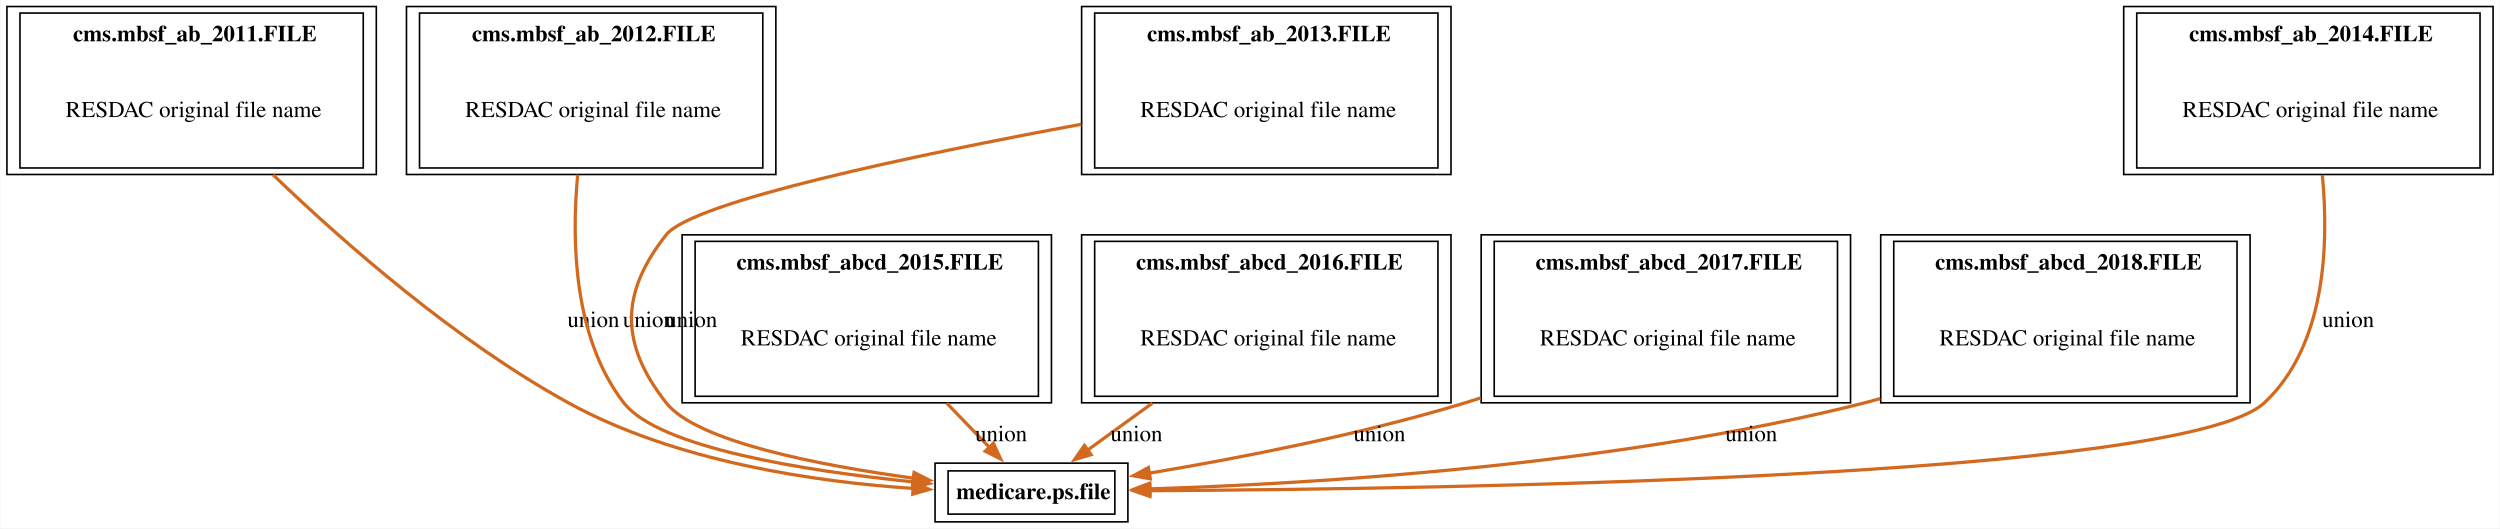
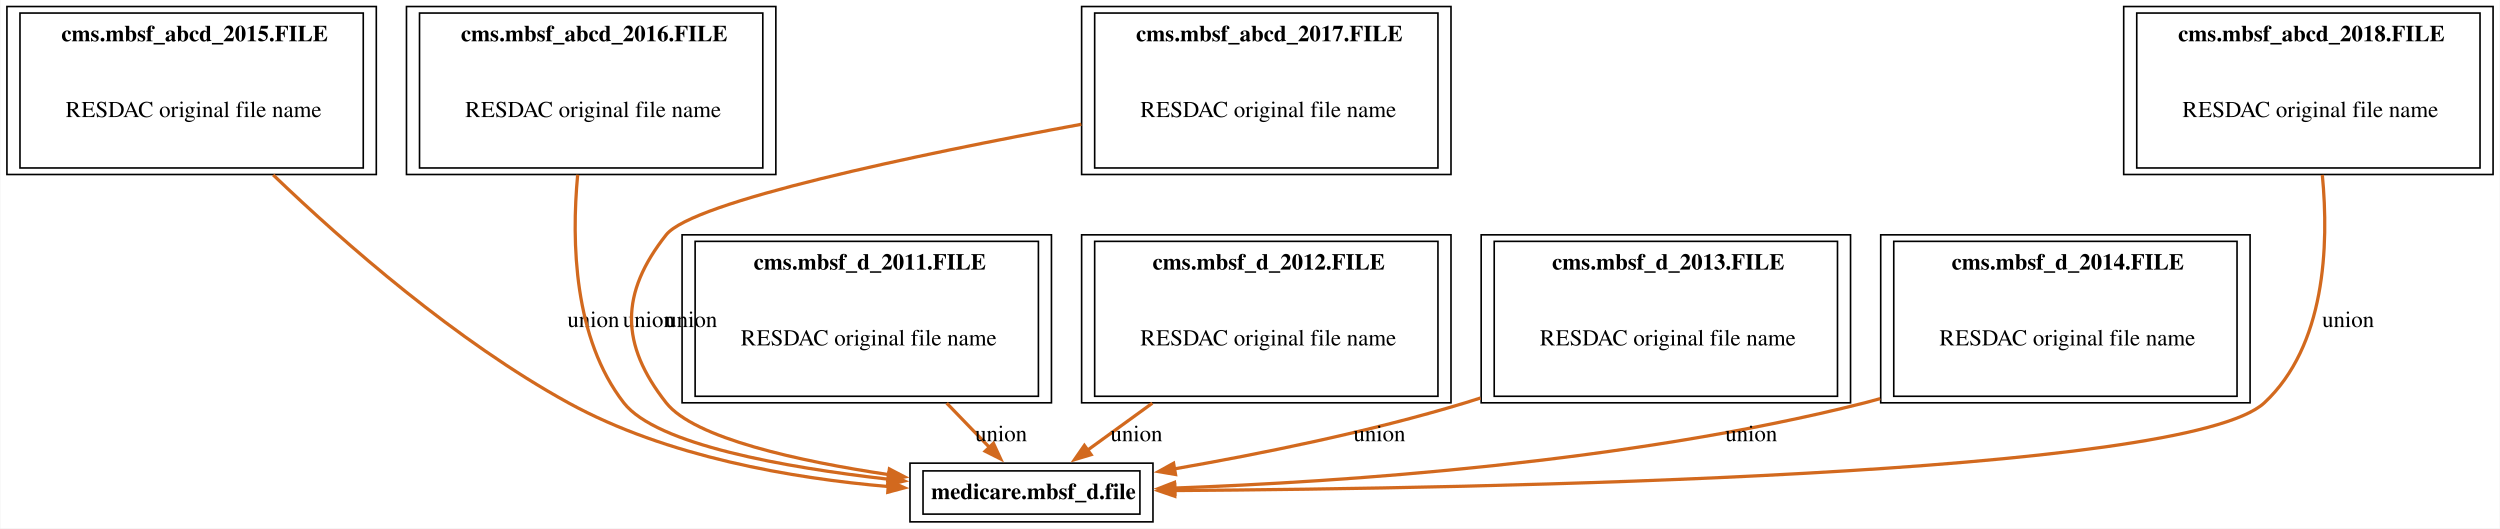
<svg xmlns="http://www.w3.org/2000/svg" xmlns:xlink="http://www.w3.org/1999/xlink" width="1533pt" height="324pt" viewBox="0.00 0.00 1532.50 324.00">
  <g id="graph0" class="graph" transform="scale(1 1) rotate(0) translate(4 320)">
    <polygon fill="white" stroke="none" points="-4,4 -4,-320 1528.5,-320 1528.5,4 -4,4" />
    <g id="node1" class="node">
      <g id="a_node1">
-         <a xlink:href="../medicare.ps/file.html" xlink:title="&lt;TABLE&gt;" target="_blank">
-           <polygon fill="none" stroke="black" points="687.38,-36 569.12,-36 569.12,0 687.38,0 687.38,-36" />
-           <text text-anchor="start" x="582.12" y="-13.95" font-family="Times,serif" font-weight="bold" font-size="14.00">medicare.ps.file</text>
-           <polygon fill="none" stroke="black" points="577.12,-4.75 577.12,-31.25 679.38,-31.25 679.38,-4.75 577.12,-4.75" />
+         <a xlink:href="../medicare.mbsf_d/file.html" xlink:title="&lt;TABLE&gt;" target="_blank">
+           <polygon fill="none" stroke="black" points="702.75,-36 553.75,-36 553.75,0 702.75,0 702.75,-36" />
+           <text text-anchor="start" x="566.75" y="-13.95" font-family="Times,serif" font-weight="bold" font-size="14.00">medicare.mbsf_d.file</text>
+           <polygon fill="none" stroke="black" points="561.75,-4.75 561.75,-31.25 694.75,-31.25 694.75,-4.75 561.75,-4.75" />
        </a>
      </g>
    </g>
    <g id="node2" class="node">
      <g id="a_node2">
-         <a xlink:href="../cms.mbsf_ab_2011/FILE.html" xlink:title="&lt;TABLE&gt;" target="_blank">
+         <a xlink:href="../cms.mbsf_abcd_2015/FILE.html" xlink:title="&lt;TABLE&gt;" target="_blank">
          <polygon fill="none" stroke="black" points="226.5,-316 0,-316 0,-213 226.5,-213 226.5,-316" />
-           <text text-anchor="start" x="40.5" y="-294.7" font-family="Times,serif" font-weight="bold" font-size="14.00">cms.mbsf_ab_2011.FILE</text>
+           <text text-anchor="start" x="33.38" y="-294.7" font-family="Times,serif" font-weight="bold" font-size="14.00">cms.mbsf_abcd_2015.FILE</text>
          <text text-anchor="start" x="36" y="-248.2" font-family="Times,serif" font-size="14.00">RESDAC original file name</text>
          <polygon fill="none" stroke="black" points="8,-217 8,-312 218.5,-312 218.5,-217 8,-217" />
        </a>
      </g>
    </g>
    <g id="edge5" class="edge">
-       <path fill="none" stroke="chocolate" stroke-width="2" d="M163.25,-212.75C207.47,-170.32 275.48,-110.84 344.25,-73 410,-36.82 495.83,-24.48 555.86,-20.48" />
-       <polygon fill="chocolate" stroke="chocolate" stroke-width="2" points="555.83,-23.98 565.61,-19.9 555.42,-17 555.83,-23.98" />
+       <path fill="none" stroke="chocolate" stroke-width="2" d="M163.25,-212.75C207.47,-170.32 275.48,-110.84 344.25,-73 404.55,-39.82 481.73,-26.69 540.42,-21.65" />
+       <polygon fill="chocolate" stroke="chocolate" stroke-width="2" points="540.68,-25.14 550.38,-20.88 540.14,-18.16 540.68,-25.14" />
      <text text-anchor="middle" x="359.62" y="-119.45" font-family="Times,serif" font-size="14.00">union</text>
    </g>
    <g id="node3" class="node">
      <g id="a_node3">
-         <a xlink:href="../cms.mbsf_ab_2012/FILE.html" xlink:title="&lt;TABLE&gt;" target="_blank">
+         <a xlink:href="../cms.mbsf_abcd_2016/FILE.html" xlink:title="&lt;TABLE&gt;" target="_blank">
          <polygon fill="none" stroke="black" points="471.5,-316 245,-316 245,-213 471.5,-213 471.5,-316" />
-           <text text-anchor="start" x="285.12" y="-294.7" font-family="Times,serif" font-weight="bold" font-size="14.00">cms.mbsf_ab_2012.FILE</text>
+           <text text-anchor="start" x="278.38" y="-294.7" font-family="Times,serif" font-weight="bold" font-size="14.00">cms.mbsf_abcd_2016.FILE</text>
          <text text-anchor="start" x="281" y="-248.2" font-family="Times,serif" font-size="14.00">RESDAC original file name</text>
          <polygon fill="none" stroke="black" points="253,-217 253,-312 463.5,-312 463.5,-217 253,-217" />
        </a>
      </g>
    </g>
    <g id="edge6" class="edge">
-       <path fill="none" stroke="chocolate" stroke-width="2" d="M349.98,-212.84C346.08,-171.05 347.69,-112.43 378.25,-73 399.74,-45.28 489.9,-31.21 555.8,-24.5" />
-       <polygon fill="chocolate" stroke="chocolate" stroke-width="2" points="556,-27.99 565.62,-23.54 555.32,-21.03 556,-27.99" />
+       <path fill="none" stroke="chocolate" stroke-width="2" d="M349.98,-212.84C346.08,-171.05 347.69,-112.43 378.25,-73 398.14,-47.34 476.9,-33.37 540.77,-26.11" />
+       <polygon fill="chocolate" stroke="chocolate" stroke-width="2" points="540.75,-29.64 550.32,-25.08 540,-22.68 540.75,-29.64" />
      <text text-anchor="middle" x="393.62" y="-119.45" font-family="Times,serif" font-size="14.00">union</text>
    </g>
    <g id="node4" class="node">
      <g id="a_node4">
-         <a xlink:href="../cms.mbsf_ab_2013/FILE.html" xlink:title="&lt;TABLE&gt;" target="_blank">
+         <a xlink:href="../cms.mbsf_abcd_2017/FILE.html" xlink:title="&lt;TABLE&gt;" target="_blank">
          <polygon fill="none" stroke="black" points="885.5,-316 659,-316 659,-213 885.5,-213 885.5,-316" />
-           <text text-anchor="start" x="699.12" y="-294.7" font-family="Times,serif" font-weight="bold" font-size="14.00">cms.mbsf_ab_2013.FILE</text>
+           <text text-anchor="start" x="692.38" y="-294.7" font-family="Times,serif" font-weight="bold" font-size="14.00">cms.mbsf_abcd_2017.FILE</text>
          <text text-anchor="start" x="695" y="-248.2" font-family="Times,serif" font-size="14.00">RESDAC original file name</text>
          <polygon fill="none" stroke="black" points="667,-217 667,-312 877.5,-312 877.5,-217 667,-217" />
        </a>
      </g>
    </g>
    <g id="edge7" class="edge">
-       <path fill="none" stroke="chocolate" stroke-width="2" d="M658.82,-243.8C556.74,-224.91 420.33,-196.35 404.25,-176 375.87,-140.08 375.93,-108.96 404.25,-73 422.97,-49.22 497.82,-34.69 555.9,-26.78" />
-       <polygon fill="chocolate" stroke="chocolate" stroke-width="2" points="556.29,-30.26 565.75,-25.49 555.38,-23.32 556.29,-30.26" />
+       <path fill="none" stroke="chocolate" stroke-width="2" d="M658.82,-243.8C556.74,-224.91 420.33,-196.35 404.25,-176 375.87,-140.08 375.93,-108.96 404.25,-73 421.39,-51.24 485.52,-37.22 540.79,-28.94" />
+       <polygon fill="chocolate" stroke="chocolate" stroke-width="2" points="541.12,-32.43 550.52,-27.54 540.13,-25.5 541.12,-32.43" />
      <text text-anchor="middle" x="419.62" y="-119.45" font-family="Times,serif" font-size="14.00">union</text>
    </g>
    <g id="node6" class="node">
      <g id="a_node6">
-         <a xlink:href="../cms.mbsf_abcd_2015/FILE.html" xlink:title="&lt;TABLE&gt;" target="_blank">
+         <a xlink:href="../cms.mbsf_d_2011/FILE.html" xlink:title="&lt;TABLE&gt;" target="_blank">
          <polygon fill="none" stroke="black" points="640.5,-176 414,-176 414,-73 640.5,-73 640.5,-176" />
-           <text text-anchor="start" x="447.38" y="-154.7" font-family="Times,serif" font-weight="bold" font-size="14.00">cms.mbsf_abcd_2015.FILE</text>
+           <text text-anchor="start" x="457.88" y="-154.7" font-family="Times,serif" font-weight="bold" font-size="14.00">cms.mbsf_d_2011.FILE</text>
          <text text-anchor="start" x="450" y="-108.2" font-family="Times,serif" font-size="14.00">RESDAC original file name</text>
          <polygon fill="none" stroke="black" points="422,-77 422,-172 632.5,-172 632.5,-77 422,-77" />
        </a>
      </g>
    </g>
    <g id="node7" class="node">
      <g id="a_node7">
-         <a xlink:href="../cms.mbsf_abcd_2016/FILE.html" xlink:title="&lt;TABLE&gt;" target="_blank">
+         <a xlink:href="../cms.mbsf_d_2012/FILE.html" xlink:title="&lt;TABLE&gt;" target="_blank">
          <polygon fill="none" stroke="black" points="885.5,-176 659,-176 659,-73 885.5,-73 885.5,-176" />
-           <text text-anchor="start" x="692.38" y="-154.7" font-family="Times,serif" font-weight="bold" font-size="14.00">cms.mbsf_abcd_2016.FILE</text>
+           <text text-anchor="start" x="702.5" y="-154.7" font-family="Times,serif" font-weight="bold" font-size="14.00">cms.mbsf_d_2012.FILE</text>
          <text text-anchor="start" x="695" y="-108.2" font-family="Times,serif" font-size="14.00">RESDAC original file name</text>
          <polygon fill="none" stroke="black" points="667,-77 667,-172 877.5,-172 877.5,-77 667,-77" />
        </a>
      </g>
    </g>
    <g id="node8" class="node">
      <g id="a_node8">
-         <a xlink:href="../cms.mbsf_abcd_2017/FILE.html" xlink:title="&lt;TABLE&gt;" target="_blank">
+         <a xlink:href="../cms.mbsf_d_2013/FILE.html" xlink:title="&lt;TABLE&gt;" target="_blank">
          <polygon fill="none" stroke="black" points="1130.5,-176 904,-176 904,-73 1130.5,-73 1130.5,-176" />
-           <text text-anchor="start" x="937.38" y="-154.7" font-family="Times,serif" font-weight="bold" font-size="14.00">cms.mbsf_abcd_2017.FILE</text>
+           <text text-anchor="start" x="947.5" y="-154.7" font-family="Times,serif" font-weight="bold" font-size="14.00">cms.mbsf_d_2013.FILE</text>
          <text text-anchor="start" x="940" y="-108.2" font-family="Times,serif" font-size="14.00">RESDAC original file name</text>
          <polygon fill="none" stroke="black" points="912,-77 912,-172 1122.5,-172 1122.5,-77 912,-77" />
        </a>
      </g>
    </g>
    <g id="node9" class="node">
      <g id="a_node9">
-         <a xlink:href="../cms.mbsf_abcd_2018/FILE.html" xlink:title="&lt;TABLE&gt;" target="_blank">
+         <a xlink:href="../cms.mbsf_d_2014/FILE.html" xlink:title="&lt;TABLE&gt;" target="_blank">
          <polygon fill="none" stroke="black" points="1375.5,-176 1149,-176 1149,-73 1375.5,-73 1375.5,-176" />
-           <text text-anchor="start" x="1182.38" y="-154.7" font-family="Times,serif" font-weight="bold" font-size="14.00">cms.mbsf_abcd_2018.FILE</text>
+           <text text-anchor="start" x="1192.5" y="-154.7" font-family="Times,serif" font-weight="bold" font-size="14.00">cms.mbsf_d_2014.FILE</text>
          <text text-anchor="start" x="1185" y="-108.2" font-family="Times,serif" font-size="14.00">RESDAC original file name</text>
          <polygon fill="none" stroke="black" points="1157,-77 1157,-172 1367.5,-172 1367.5,-77 1157,-77" />
        </a>
      </g>
    </g>
    <g id="node5" class="node">
      <g id="a_node5">
-         <a xlink:href="../cms.mbsf_ab_2014/FILE.html" xlink:title="&lt;TABLE&gt;" target="_blank">
+         <a xlink:href="../cms.mbsf_abcd_2018/FILE.html" xlink:title="&lt;TABLE&gt;" target="_blank">
          <polygon fill="none" stroke="black" points="1524.5,-316 1298,-316 1298,-213 1524.5,-213 1524.5,-316" />
-           <text text-anchor="start" x="1338.12" y="-294.7" font-family="Times,serif" font-weight="bold" font-size="14.00">cms.mbsf_ab_2014.FILE</text>
+           <text text-anchor="start" x="1331.38" y="-294.7" font-family="Times,serif" font-weight="bold" font-size="14.00">cms.mbsf_abcd_2018.FILE</text>
          <text text-anchor="start" x="1334" y="-248.2" font-family="Times,serif" font-size="14.00">RESDAC original file name</text>
          <polygon fill="none" stroke="black" points="1306,-217 1306,-312 1516.5,-312 1516.5,-217 1306,-217" />
        </a>
      </g>
    </g>
    <g id="edge8" class="edge">
-       <path fill="none" stroke="chocolate" stroke-width="2" d="M1419.8,-212.73C1423.97,-169.1 1421.62,-107.86 1384.25,-73 1334.97,-27.03 880.38,-20.05 700.77,-19.1" />
-       <polygon fill="chocolate" stroke="chocolate" stroke-width="2" points="700.86,-15.6 690.84,-19.05 700.82,-22.6 700.86,-15.6" />
+       <path fill="none" stroke="chocolate" stroke-width="2" d="M1419.8,-212.73C1423.97,-169.1 1421.62,-107.86 1384.25,-73 1336.3,-28.27 904.73,-20.46 715.97,-19.19" />
+       <polygon fill="chocolate" stroke="chocolate" stroke-width="2" points="716.13,-15.69 706.11,-19.13 716.09,-22.69 716.13,-15.69" />
      <text text-anchor="middle" x="1435.62" y="-119.45" font-family="Times,serif" font-size="14.00">union</text>
    </g>
    <g id="edge9" class="edge">
      <path fill="none" stroke="chocolate" stroke-width="2" d="M576.27,-72.78C585.37,-63.36 594.54,-53.88 602.59,-45.55" />
      <polygon fill="chocolate" stroke="chocolate" stroke-width="2" points="604.91,-48.18 609.35,-38.56 599.88,-43.32 604.91,-48.18" />
      <text text-anchor="middle" x="609.62" y="-49.45" font-family="Times,serif" font-size="14.00">union</text>
    </g>
    <g id="edge10" class="edge">
      <path fill="none" stroke="chocolate" stroke-width="2" d="M702.36,-72.78C688.53,-62.75 674.6,-52.64 662.61,-43.94" />
      <polygon fill="chocolate" stroke="chocolate" stroke-width="2" points="664.8,-41.2 654.65,-38.16 660.69,-46.87 664.8,-41.2" />
      <text text-anchor="middle" x="692.62" y="-49.45" font-family="Times,serif" font-size="14.00">union</text>
    </g>
    <g id="edge11" class="edge">
-       <path fill="none" stroke="chocolate" stroke-width="2" d="M903.6,-75.95C900.46,-74.93 897.34,-73.94 894.25,-73 829.76,-53.41 754.3,-38.85 700.25,-29.82" />
-       <polygon fill="chocolate" stroke="chocolate" stroke-width="2" points="701.11,-26.41 690.67,-28.25 699.97,-33.32 701.11,-26.41" />
+       <path fill="none" stroke="chocolate" stroke-width="2" d="M903.6,-75.95C900.46,-74.93 897.34,-73.94 894.25,-73 835.73,-55.22 768.17,-41.59 715.78,-32.47" />
+       <polygon fill="chocolate" stroke="chocolate" stroke-width="2" points="716.58,-29.05 706.13,-30.82 715.39,-35.95 716.58,-29.05" />
      <text text-anchor="middle" x="841.62" y="-49.45" font-family="Times,serif" font-size="14.00">union</text>
    </g>
    <g id="edge12" class="edge">
-       <path fill="none" stroke="chocolate" stroke-width="2" d="M1148.71,-75.56C1145.54,-74.65 1142.38,-73.79 1139.25,-73 986.32,-34.37 800.88,-23.34 700.79,-20.22" />
-       <polygon fill="chocolate" stroke="chocolate" stroke-width="2" points="700.95,-16.72 690.86,-19.93 700.75,-23.72 700.95,-16.72" />
+       <path fill="none" stroke="chocolate" stroke-width="2" d="M1148.71,-75.56C1145.54,-74.65 1142.38,-73.79 1139.25,-73 993.68,-36.23 818.65,-24.47 715.82,-20.72" />
+       <polygon fill="chocolate" stroke="chocolate" stroke-width="2" points="716.17,-17.23 706.05,-20.39 715.93,-24.23 716.17,-17.23" />
      <text text-anchor="middle" x="1069.62" y="-49.45" font-family="Times,serif" font-size="14.00">union</text>
    </g>
  </g>
</svg>
